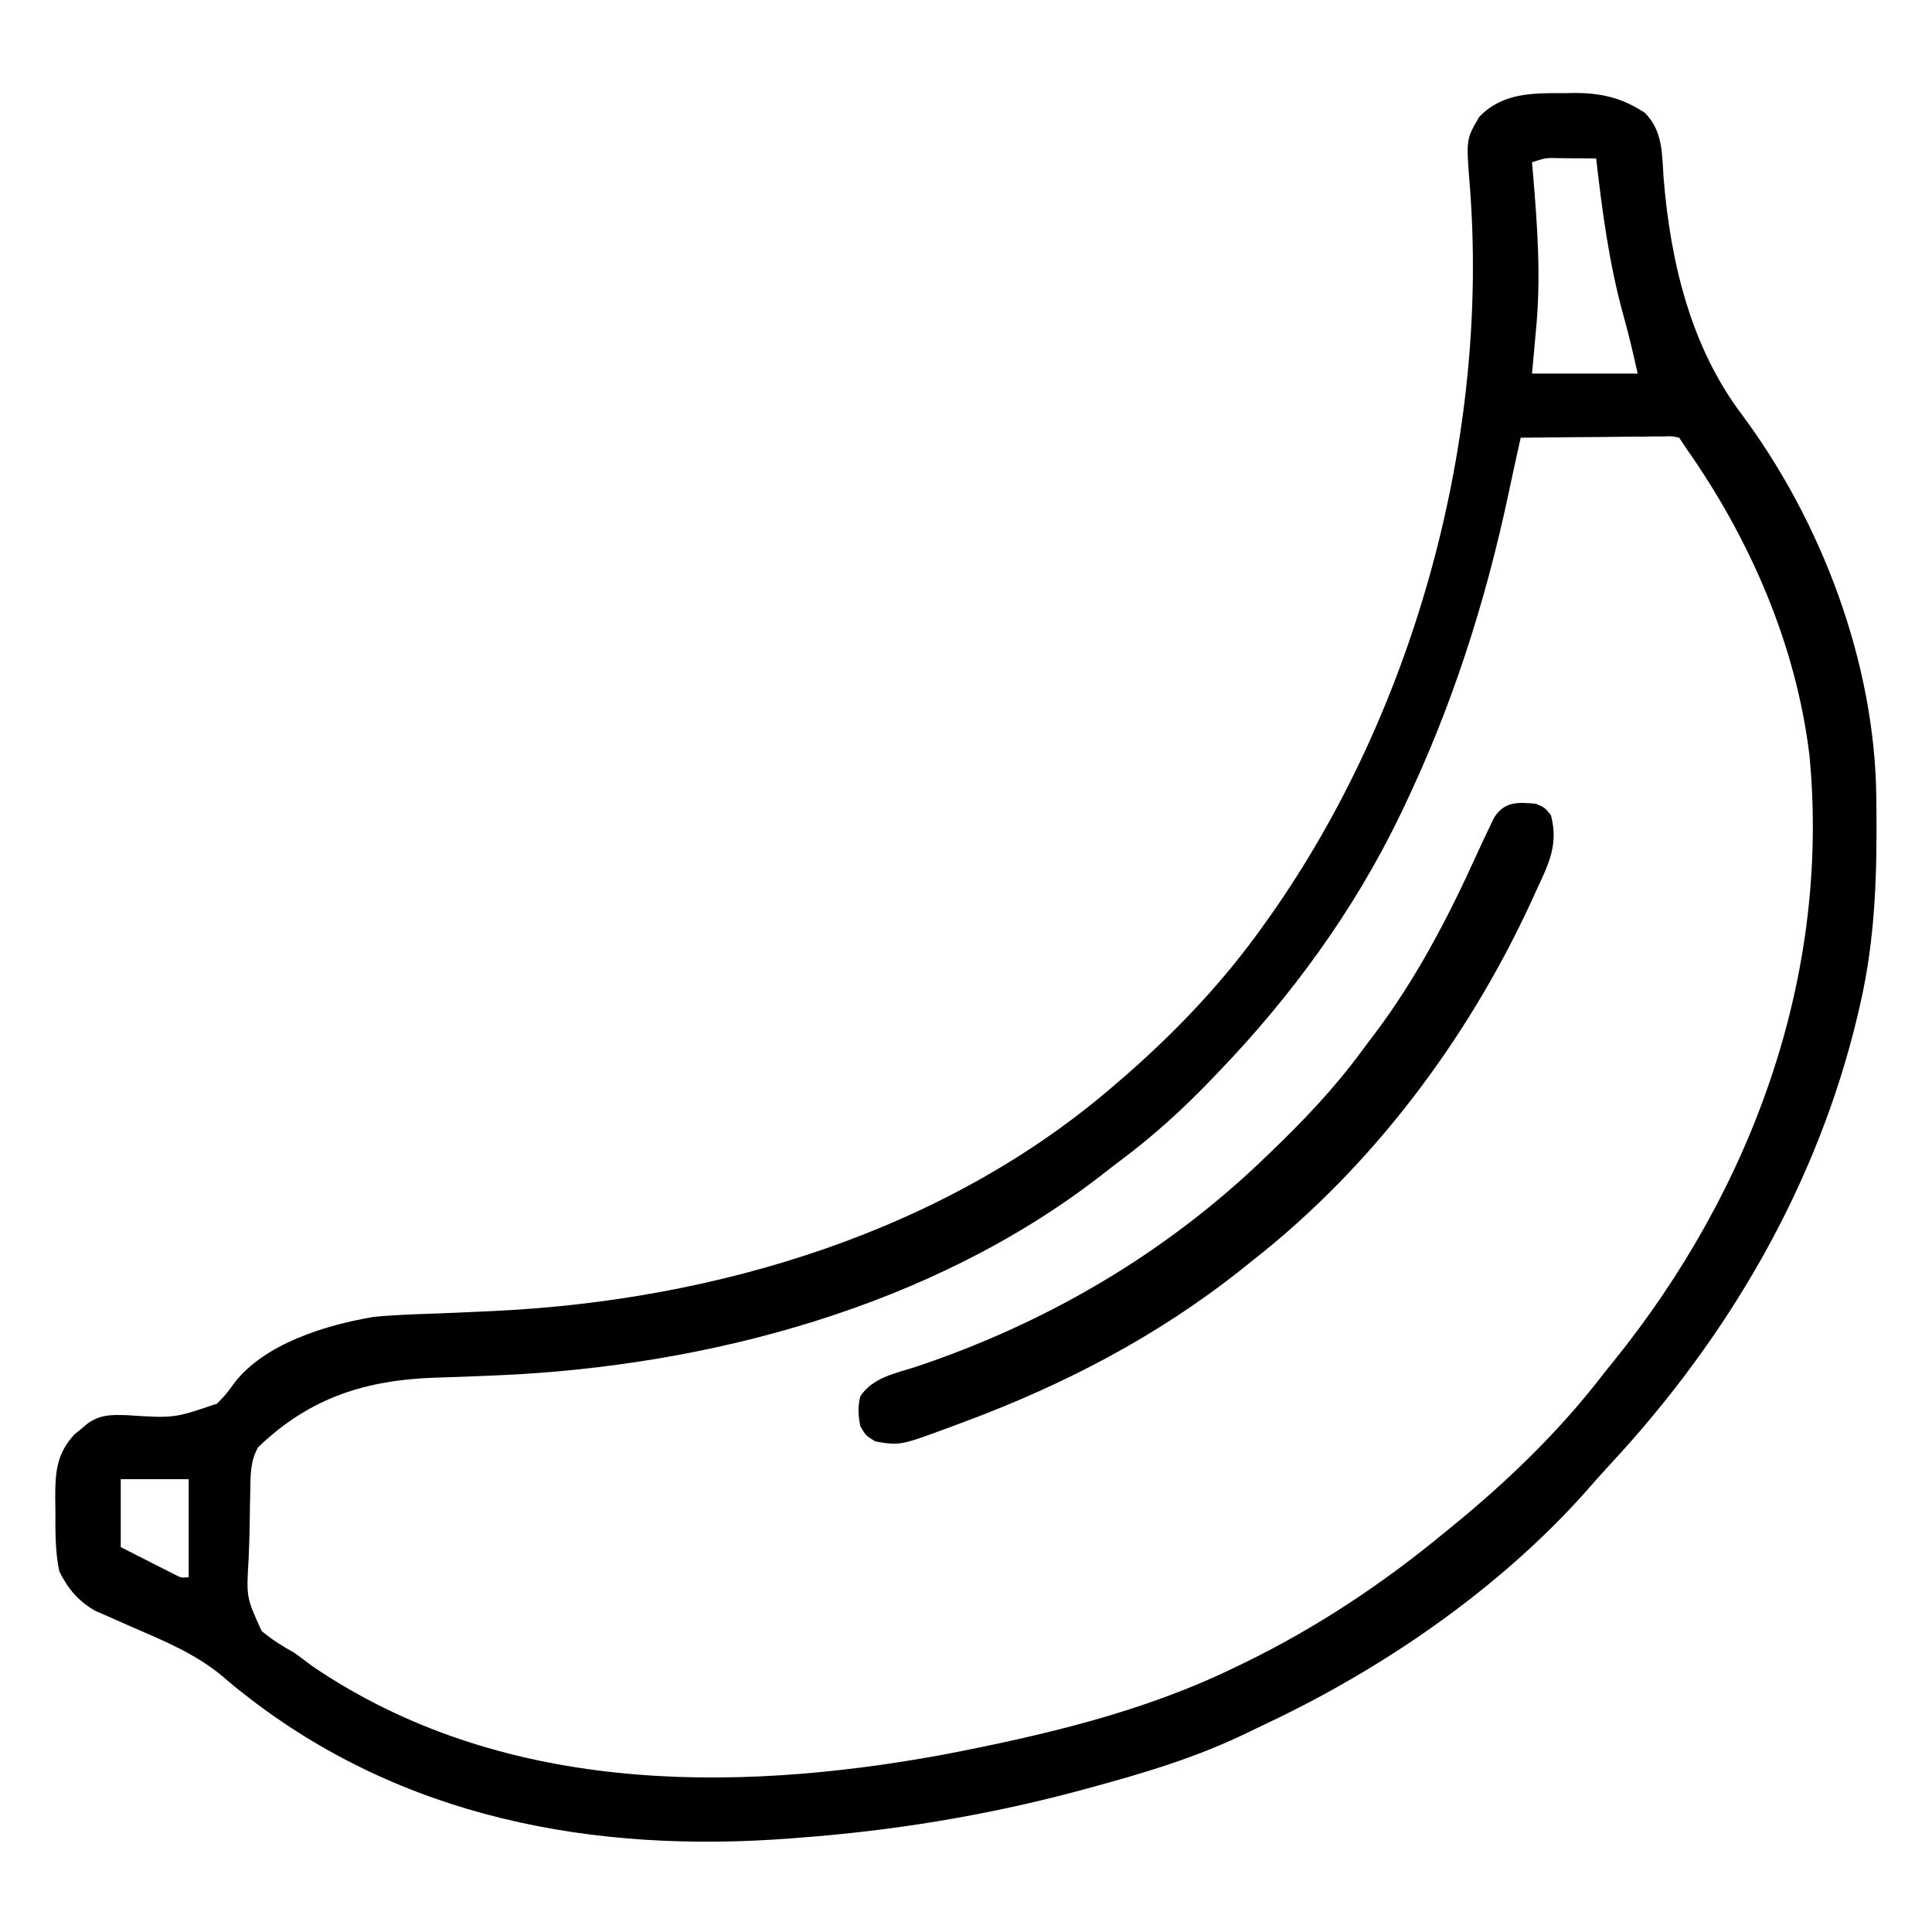
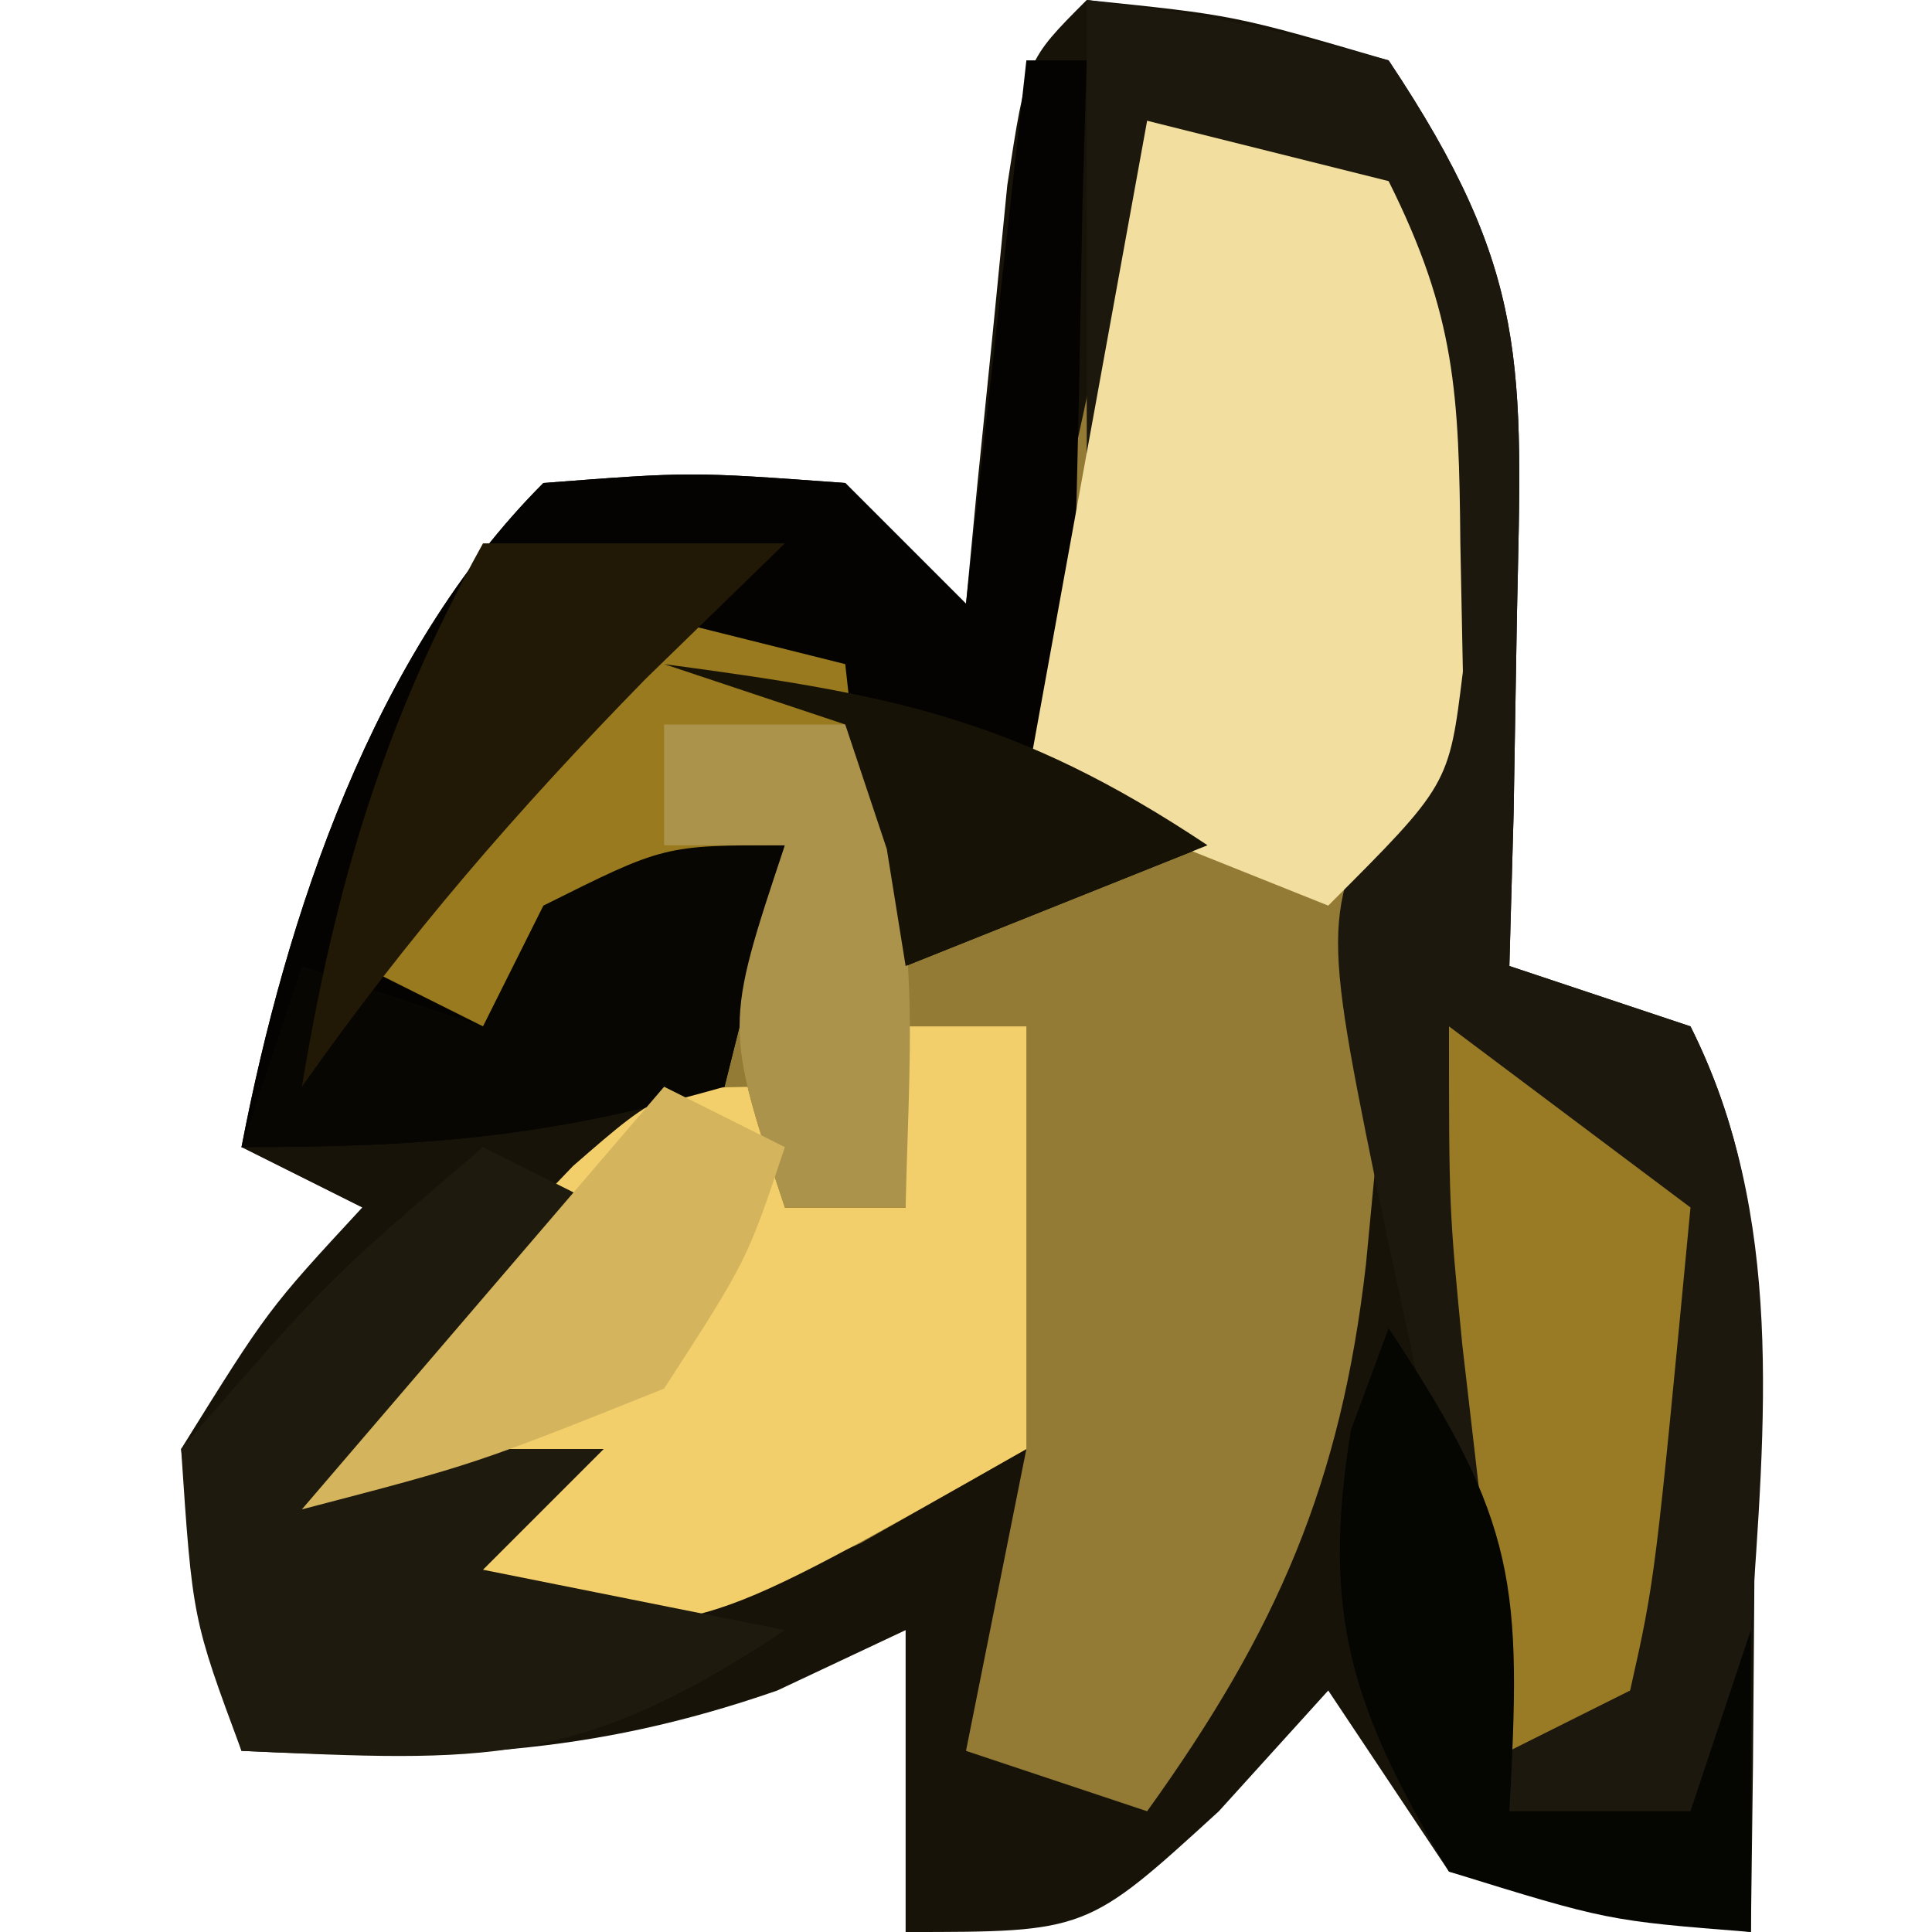
- <svg xmlns="http://www.w3.org/2000/svg" version="1.1" width="512" height="512">
-   <path d="M0 0 C0.903 -0.016 1.806 -0.032 2.736 -0.049 C9.923 -0.054 15.323 1.2 21.438 5.188 C26.274 10.024 26 16.042 26.438 22.5 C28.225 44.608 33.601 67.222 47.188 85.188 C68.32 113.633 82.421 150.885 82.801 186.527 C82.811 187.292 82.82 188.056 82.83 188.844 C83.012 206.678 82.579 223.842 78.562 241.312 C78.241 242.717 78.241 242.717 77.913 244.15 C67.244 289.218 43.636 329.664 12.242 363.41 C9.844 366.008 7.513 368.65 5.188 371.312 C-17.916 396.951 -48.347 417.769 -79.456 432.377 C-80.788 433.006 -82.116 433.646 -83.439 434.295 C-97.231 441.064 -111.633 445.322 -126.438 449.312 C-127.999 449.734 -127.999 449.734 -129.591 450.165 C-153.372 456.475 -177.902 460.491 -202.438 462.312 C-203.145 462.369 -203.852 462.425 -204.58 462.483 C-257.111 466.567 -308.173 457.186 -350.242 423.867 C-350.749 423.467 -351.255 423.067 -351.777 422.655 C-352.966 421.693 -354.133 420.705 -355.285 419.698 C-362.596 413.556 -371.065 410.119 -379.737 406.362 C-381.732 405.493 -383.718 404.605 -385.703 403.715 C-386.876 403.204 -388.05 402.694 -389.259 402.168 C-393.744 399.55 -396.393 396.409 -398.73 391.719 C-399.829 386.427 -399.766 381.202 -399.75 375.812 C-399.766 374.697 -399.782 373.582 -399.799 372.434 C-399.803 365.615 -399.535 360.67 -394.719 355.449 C-394.131 354.971 -393.543 354.493 -392.938 354 C-392.35 353.509 -391.762 353.018 -391.156 352.512 C-387.746 350.132 -384.818 350.241 -380.809 350.348 C-368.285 351.171 -368.285 351.171 -356.883 347.27 C-354.465 344.735 -354.465 344.735 -352.438 341.949 C-344.414 331.371 -327.983 326.413 -315.438 324.312 C-309.924 323.76 -304.385 323.594 -298.849 323.404 C-294.398 323.247 -289.949 323.038 -285.5 322.828 C-284.624 322.787 -283.747 322.746 -282.844 322.703 C-224.153 319.826 -163.267 301.483 -118.438 262.312 C-117.672 261.656 -116.906 261 -116.117 260.324 C-102.319 248.234 -90.039 235.289 -79.438 220.312 C-78.68 219.25 -78.68 219.25 -77.908 218.166 C-39.369 163.593 -19.641 90.922 -24.951 24.194 C-25.901 12.201 -25.901 12.201 -22.438 6.312 C-16.341 -0.123 -8.298 -0.029 0 0 Z M-8.438 18.312 C-8.372 19.072 -8.306 19.831 -8.238 20.613 C-7.022 34.981 -5.978 48.943 -7.438 63.312 C-7.768 66.942 -8.098 70.573 -8.438 74.312 C0.802 74.312 10.043 74.312 19.562 74.312 C18.354 68.875 17.133 63.643 15.625 58.312 C11.955 44.879 10.143 31.125 8.562 17.312 C6.104 17.286 3.646 17.266 1.188 17.25 C0.139 17.237 0.139 17.237 -0.93 17.225 C-4.81 17.129 -4.81 17.129 -8.438 18.312 Z M-11.438 91.312 C-12.552 96.299 -13.652 101.288 -14.699 106.289 C-20.844 135.15 -29.686 162.684 -42.438 189.312 C-42.807 190.085 -43.176 190.858 -43.557 191.654 C-55.689 216.662 -72.206 239.325 -91.438 259.312 C-91.988 259.89 -92.539 260.468 -93.106 261.063 C-100.794 269.1 -108.754 276.357 -117.68 282.995 C-119.421 284.3 -121.133 285.636 -122.844 286.98 C-167.624 321.636 -226.931 337.432 -282.734 339.797 C-283.639 339.836 -284.545 339.875 -285.477 339.916 C-289.997 340.107 -294.515 340.274 -299.037 340.403 C-317.618 341.031 -332.379 345.727 -346.032 358.845 C-348.211 362.671 -348.025 366.456 -348.117 370.793 C-348.139 371.72 -348.161 372.648 -348.183 373.603 C-348.22 375.566 -348.248 377.529 -348.268 379.491 C-348.312 382.475 -348.431 385.45 -348.551 388.432 C-349.16 398.643 -349.16 398.643 -345.092 407.559 C-342.306 409.85 -339.598 411.59 -336.438 413.312 C-334.861 414.46 -333.296 415.624 -331.75 416.812 C-282.276 450.442 -221.362 450.772 -164.438 440.312 C-138.113 435.215 -111.641 429.083 -87.438 417.312 C-86.583 416.902 -85.728 416.491 -84.848 416.067 C-65.608 406.712 -47.896 394.955 -31.438 381.312 C-30.897 380.873 -30.356 380.434 -29.799 379.981 C-15.023 367.964 -1.015 354.459 10.562 339.312 C11.434 338.228 12.307 337.146 13.184 336.066 C49.794 290.709 70.664 234.109 65.094 175.555 C61.569 146.287 49.4 118.297 32.562 94.312 C31.902 93.323 31.242 92.332 30.562 91.312 C28.672 90.877 28.672 90.877 26.48 90.972 C25.219 90.972 25.219 90.972 23.932 90.973 C23.024 90.988 22.116 91.004 21.18 91.02 C20.25 91.024 19.321 91.028 18.363 91.032 C15.388 91.049 12.413 91.087 9.438 91.125 C7.423 91.14 5.409 91.154 3.395 91.166 C-1.55 91.199 -6.494 91.251 -11.438 91.312 Z M-382.438 367.312 C-382.438 373.252 -382.438 379.192 -382.438 385.312 C-379.839 386.632 -377.24 387.952 -374.562 389.312 C-373.745 389.73 -372.928 390.148 -372.086 390.578 C-371.442 390.903 -370.797 391.228 -370.133 391.562 C-369.473 391.898 -368.813 392.233 -368.133 392.578 C-366.44 393.445 -366.44 393.445 -364.438 393.312 C-364.438 384.733 -364.438 376.152 -364.438 367.312 C-370.377 367.312 -376.317 367.312 -382.438 367.312 Z " fill="#000000" transform="translate(414.4375,24.6875)" />
-   <path d="M0 0 C2.375 1 2.375 1 4 3 C6.056 10.709 3.478 15.852 0.188 22.875 C-0.314 23.975 -0.815 25.076 -1.331 26.21 C-18.117 62.526 -43.389 96.255 -75 121 C-75.985 121.79 -76.97 122.58 -77.984 123.395 C-100.331 141.163 -125.287 154.132 -152 164 C-153.203 164.451 -153.203 164.451 -154.431 164.912 C-168.427 170.116 -168.427 170.116 -175 169 C-177.5 167.5 -177.5 167.5 -179 165 C-179.547 162.22 -179.73 159.748 -179 157 C-175.628 152.029 -169.812 150.986 -164.375 149.25 C-129.82 137.694 -98.302 119.315 -72 94 C-71.372 93.399 -70.743 92.798 -70.096 92.178 C-61.436 83.852 -53.364 75.373 -46.243 65.687 C-45.021 64.029 -43.776 62.391 -42.527 60.754 C-31.671 46.29 -23.259 30.229 -15.815 13.795 C-14.637 11.202 -13.426 8.627 -12.188 6.062 C-11.83 5.311 -11.473 4.559 -11.105 3.785 C-8.34 -0.68 -4.76 -0.418 0 0 Z " fill="#000000" transform="translate(407,213)" />
+ <svg xmlns="http://www.w3.org/2000/svg" version="1.1" width="32" height="32">
+   <path d="M0 0 C2.438 0.25 2.438 0.25 5 1 C7.351 4.527 7.214 6.029 7.125 10.188 C7.107 11.274 7.089 12.361 7.07 13.48 C7.047 14.312 7.024 15.143 7 16 C7.99 16.33 8.98 16.66 10 17 C11.442 19.884 11.094 22.417 11.062 25.625 C11.053 26.814 11.044 28.002 11.035 29.227 C11.024 30.142 11.012 31.057 11 32 C8.625 31.688 8.625 31.688 6 31 C5.34 30.01 4.68 29.02 4 28 C3.402 28.66 2.804 29.32 2.188 30 C0 32 0 32 -3 32 C-3 30.35 -3 28.7 -3 27 C-3.701 27.33 -4.402 27.66 -5.125 28 C-8.26 29.09 -10.706 29.153 -14 29 C-14.688 26.75 -14.688 26.75 -15 24 C-13.562 21.688 -13.562 21.688 -12 20 C-12.66 19.67 -13.32 19.34 -14 19 C-13.26 15.153 -11.813 10.813 -9 8 C-6.562 7.812 -6.562 7.812 -4 8 C-3.34 8.66 -2.68 9.32 -2 10 C-1.939 9.362 -1.879 8.724 -1.816 8.066 C-1.733 7.24 -1.649 6.414 -1.562 5.562 C-1.481 4.739 -1.4 3.915 -1.316 3.066 C-1 1 -1 1 0 0 Z " fill="#171309" transform="translate(18,0)" />
+   <path d="M0 0 C1.938 0.375 1.938 0.375 4 1 C6.106 5.212 5.242 10.583 4 15 C3.876 16.299 3.752 17.599 3.625 18.938 C3.211 22.566 2.157 24.999 0 28 C-0.99 27.67 -1.98 27.34 -3 27 C-2.67 25.35 -2.34 23.7 -2 22 C-3.361 22.773 -3.361 22.773 -4.75 23.562 C-8 25 -8 25 -10.375 24.688 C-10.911 24.461 -11.447 24.234 -12 24 C-12 23.67 -12 23.34 -12 23 C-12.66 22.67 -13.32 22.34 -14 22 C-13.506 21.529 -13.013 21.059 -12.504 20.574 C-11.863 19.952 -11.223 19.329 -10.562 18.688 C-9.924 18.073 -9.286 17.458 -8.629 16.824 C-6.778 14.994 -6.778 14.994 -6 12 C-6.784 12.516 -7.567 13.031 -8.375 13.562 C-9.241 14.037 -10.107 14.511 -11 15 C-11.66 14.67 -12.32 14.34 -13 14 C-11.02 11.03 -11.02 11.03 -9 8 C-7.125 8.25 -7.125 8.25 -5 9 C-3.75 11.062 -3.75 11.062 -3 13 C-2.34 12.67 -1.68 12.34 -1 12 C-1.33 11.34 -1.66 10.68 -2 10 C-1.66 7.617 -1.66 7.617 -1.062 4.875 C-0.868 3.965 -0.673 3.055 -0.473 2.117 C-0.317 1.419 -0.161 0.72 0 0 Z " fill="#937A35" transform="translate(19,2)" />
+   <path d="M0 0 C2.375 0.312 2.375 0.312 5 1 C7.351 4.527 7.214 6.029 7.125 10.188 C7.107 11.274 7.089 12.361 7.07 13.48 C7.036 14.728 7.036 14.728 7 16 C7.99 16.33 8.98 16.66 10 17 C11.572 20.143 11.232 23.558 11 27 C10.67 27.99 10.34 28.98 10 30 C9.01 30 8.02 30 7 30 C6.471 27.543 5.951 25.085 5.438 22.625 C5.286 21.926 5.135 21.228 4.979 20.508 C3.887 15.227 3.887 15.227 5 13 C5.159 11.085 5.159 11.085 5.125 9 C5.128 8.299 5.13 7.598 5.133 6.875 C5.114 4.908 5.114 4.908 4 3 C3.01 2.67 2.02 2.34 1 2 C1 4.64 1 7.28 1 10 C0.67 10 0.34 10 0 10 C0 6.7 0 3.4 0 0 Z " fill="#1C180E" transform="translate(18,0)" />
+   <path d="M0 0 C0.33 0 0.66 0 1 0 C0.965 1.156 0.965 1.156 0.93 2.336 C0.912 3.339 0.894 4.342 0.875 5.375 C0.852 6.373 0.829 7.37 0.805 8.398 C0.728 11.163 0.728 11.163 3 13 C1.35 13.66 -0.3 14.32 -2 15 C-2.33 13.68 -2.66 12.36 -3 11 C-4.32 10.67 -5.64 10.34 -7 10 C-8.485 12.475 -8.485 12.475 -10 15 C-9.67 14.67 -9.34 14.34 -9 14 C-7.34 13.636 -5.673 13.3 -4 13 C-4.33 14.32 -4.66 15.64 -5 17 C-7.892 17.826 -9.887 18 -13 18 C-12.26 14.153 -10.813 9.813 -8 7 C-5.562 6.812 -5.562 6.812 -3 7 C-2.34 7.66 -1.68 8.32 -1 9 C-0.67 6.03 -0.34 3.06 0 0 Z " fill="#040301" transform="translate(17,1)" />
+   <path d="M0 0 C0.66 0 1.32 0 2 0 C2 2.31 2 4.62 2 7 C-3.415 10.077 -3.415 10.077 -6.375 9.688 C-6.911 9.461 -7.447 9.234 -8 9 C-8 8.67 -8 8.34 -8 8 C-8.66 7.67 -9.32 7.34 -10 7 C-9.048 5.994 -8.088 4.995 -7.125 4 C-6.591 3.443 -6.058 2.886 -5.508 2.312 C-4 1 -4 1 -2 1 C-2 1.66 -2 2.32 -2 3 C-1.34 3 -0.68 3 0 3 C0 2.01 0 1.02 0 0 Z " fill="#F3CF6C" transform="translate(15,17)" />
+   <path d="M0 0 C1.32 0.33 2.64 0.66 4 1 C5.114 3.229 5.165 4.531 5.188 7 C5.202 7.701 5.216 8.402 5.23 9.125 C5 11 5 11 3 13 C0.525 12.01 0.525 12.01 -2 11 C-1.34 7.37 -0.68 3.74 0 0 Z " fill="#F2DE9E" transform="translate(19,2)" />
+   <path d="M0 0 C0.66 0.33 1.32 0.66 2 1 C1.01 2.32 0.02 3.64 -1 5 C-0.01 5 0.98 5 2 5 C1.34 5.66 0.68 6.32 0 7 C1.65 7.33 3.3 7.66 5 8 C1.565 10.29 0.015 10.178 -4 10 C-4.812 7.812 -4.812 7.812 -5 5 C-2.562 2.188 -2.562 2.188 0 0 Z " fill="#1F1A0E" transform="translate(8,19)" />
+   <path d="M0 0 C1.32 0.33 2.64 0.66 4 1 C4.33 3.97 4.66 6.94 5 10 C4.34 10 3.68 10 3 10 C2 7 2 7 3 4 C2.216 4.516 1.433 5.031 0.625 5.562 C-0.241 6.037 -1.107 6.511 -2 7 C-2.66 6.67 -3.32 6.34 -4 6 C-2.68 4.02 -1.36 2.04 0 0 Z " fill="#9A7A1E" transform="translate(10,10)" />
+   <path d="M0 0 C1.32 0.99 2.64 1.98 4 3 C3.414 9.152 3.414 9.152 3 11 C2.01 11.495 2.01 11.495 1 12 C0.831 10.563 0.665 9.125 0.5 7.688 C0.407 6.887 0.314 6.086 0.219 5.262 C0 3 0 3 0 0 Z " fill="#9A7B25" transform="translate(24,17)" />
+   <path d="M0 0 C-0.33 1.32 -0.66 2.64 -1 4 C-3.892 4.826 -5.887 5 -9 5 C-8.67 4.01 -8.34 3.02 -8 2 C-7.01 2.33 -6.02 2.66 -5 3 C-4.67 2.34 -4.34 1.68 -4 1 C-2 0 -2 0 0 0 Z " fill="#070603" transform="translate(13,14)" />
+   <path d="M0 0 C2.152 3.228 2.201 4.284 2 8 C2.99 8 3.98 8 5 8 C5.33 7.01 5.66 6.02 6 5 C6 6.65 6 8.3 6 10 C3.625 9.812 3.625 9.812 1 9 C-0.596 6.315 -1.127 4.786 -0.625 1.688 C-0.419 1.131 -0.212 0.574 0 0 Z " fill="#050502" transform="translate(23,22)" />
+   <path d="M0 0 C0.99 0 1.98 0 3 0 C4.354 2.709 4.065 5.009 4 8 C3.34 8 2.68 8 2 8 C1 5 1 5 2 2 C1.34 2 0.68 2 0 2 C0 1.34 0 0.68 0 0 Z " fill="#AC934C" transform="translate(11,12)" />
+   <path d="M0 0 C0.66 0.33 1.32 0.66 2 1 C1.375 2.875 1.375 2.875 0 5 C-3.125 6.25 -3.125 6.25 -6 7 C-4.02 4.69 -2.04 2.38 0 0 Z " fill="#D4B55E" transform="translate(11,18)" />
+   <path d="M0 0 C1.65 0 3.3 0 5 0 C3.855 1.114 3.855 1.114 2.688 2.25 C0.561 4.426 -1.256 6.522 -3 9 C-2.443 5.656 -1.648 2.967 0 0 Z " fill="#211905" transform="translate(8,9)" />
+   <path d="M0 0 C3.735 0.498 5.812 0.875 9 3 C7.35 3.66 5.7 4.32 4 5 C3.897 4.361 3.794 3.721 3.688 3.062 C3.461 2.382 3.234 1.701 3 1 C2.01 0.67 1.02 0.34 0 0 Z " fill="#171206" transform="translate(11,11)" />
</svg>
